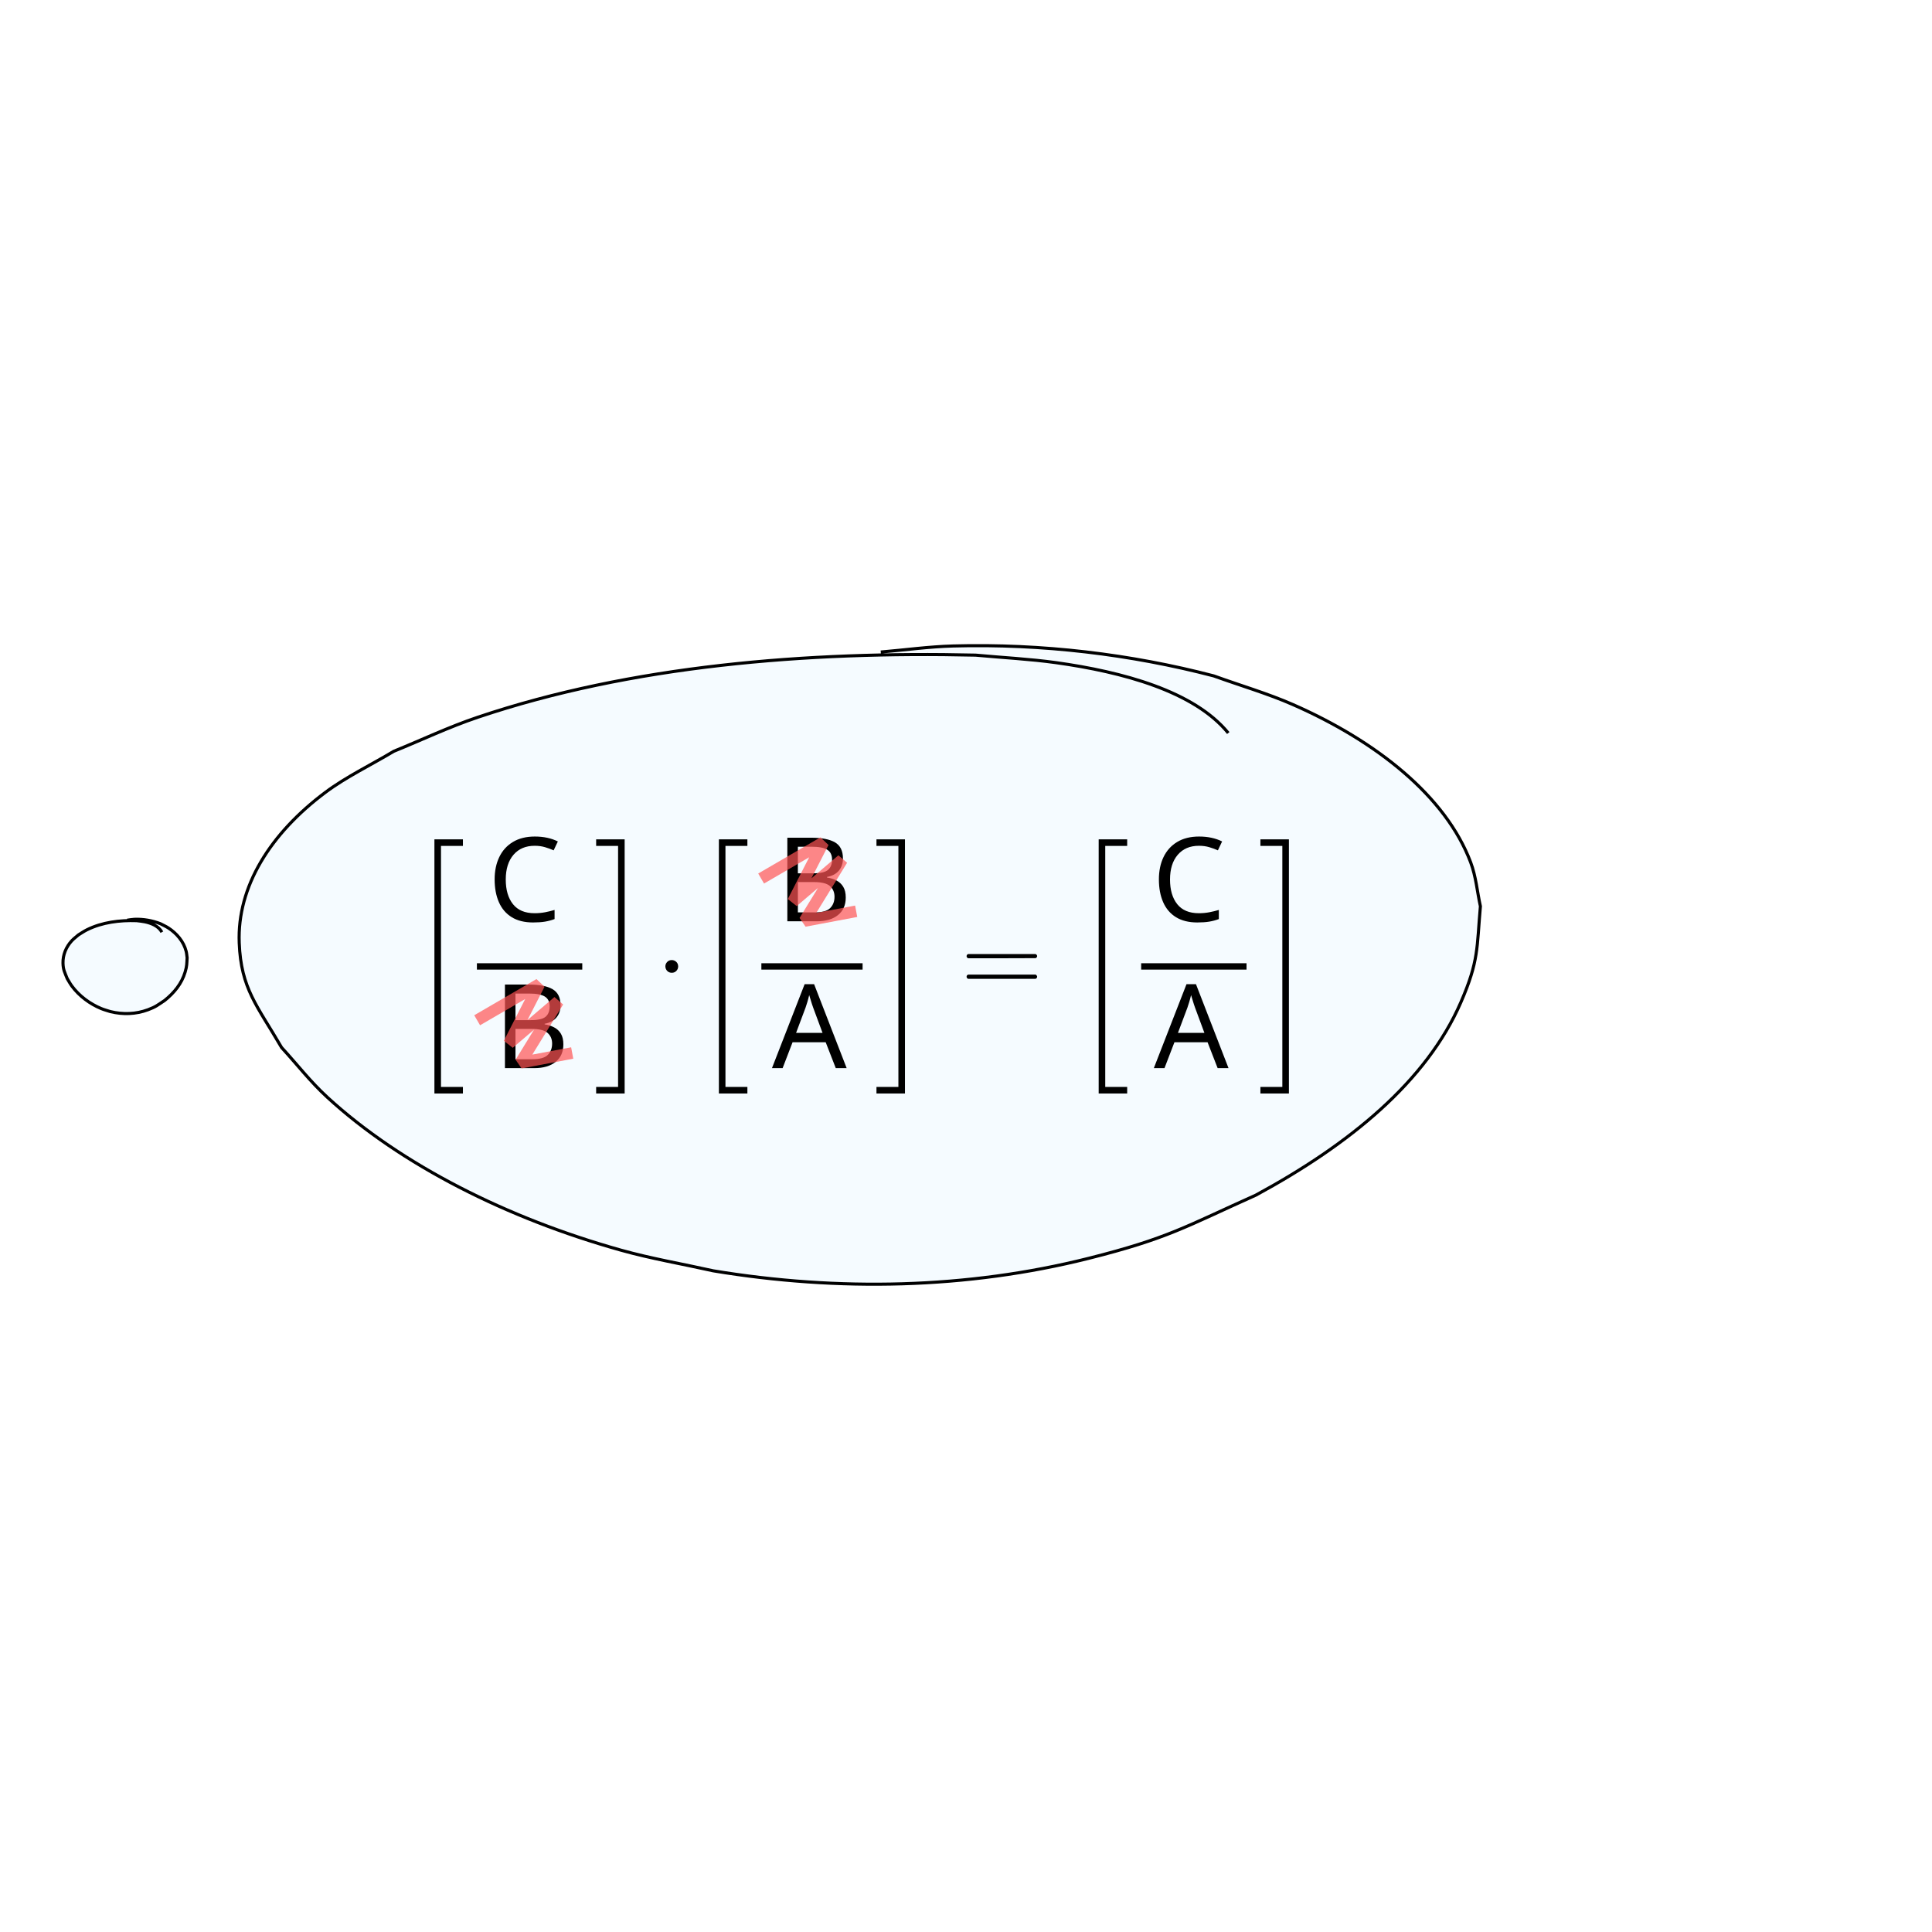
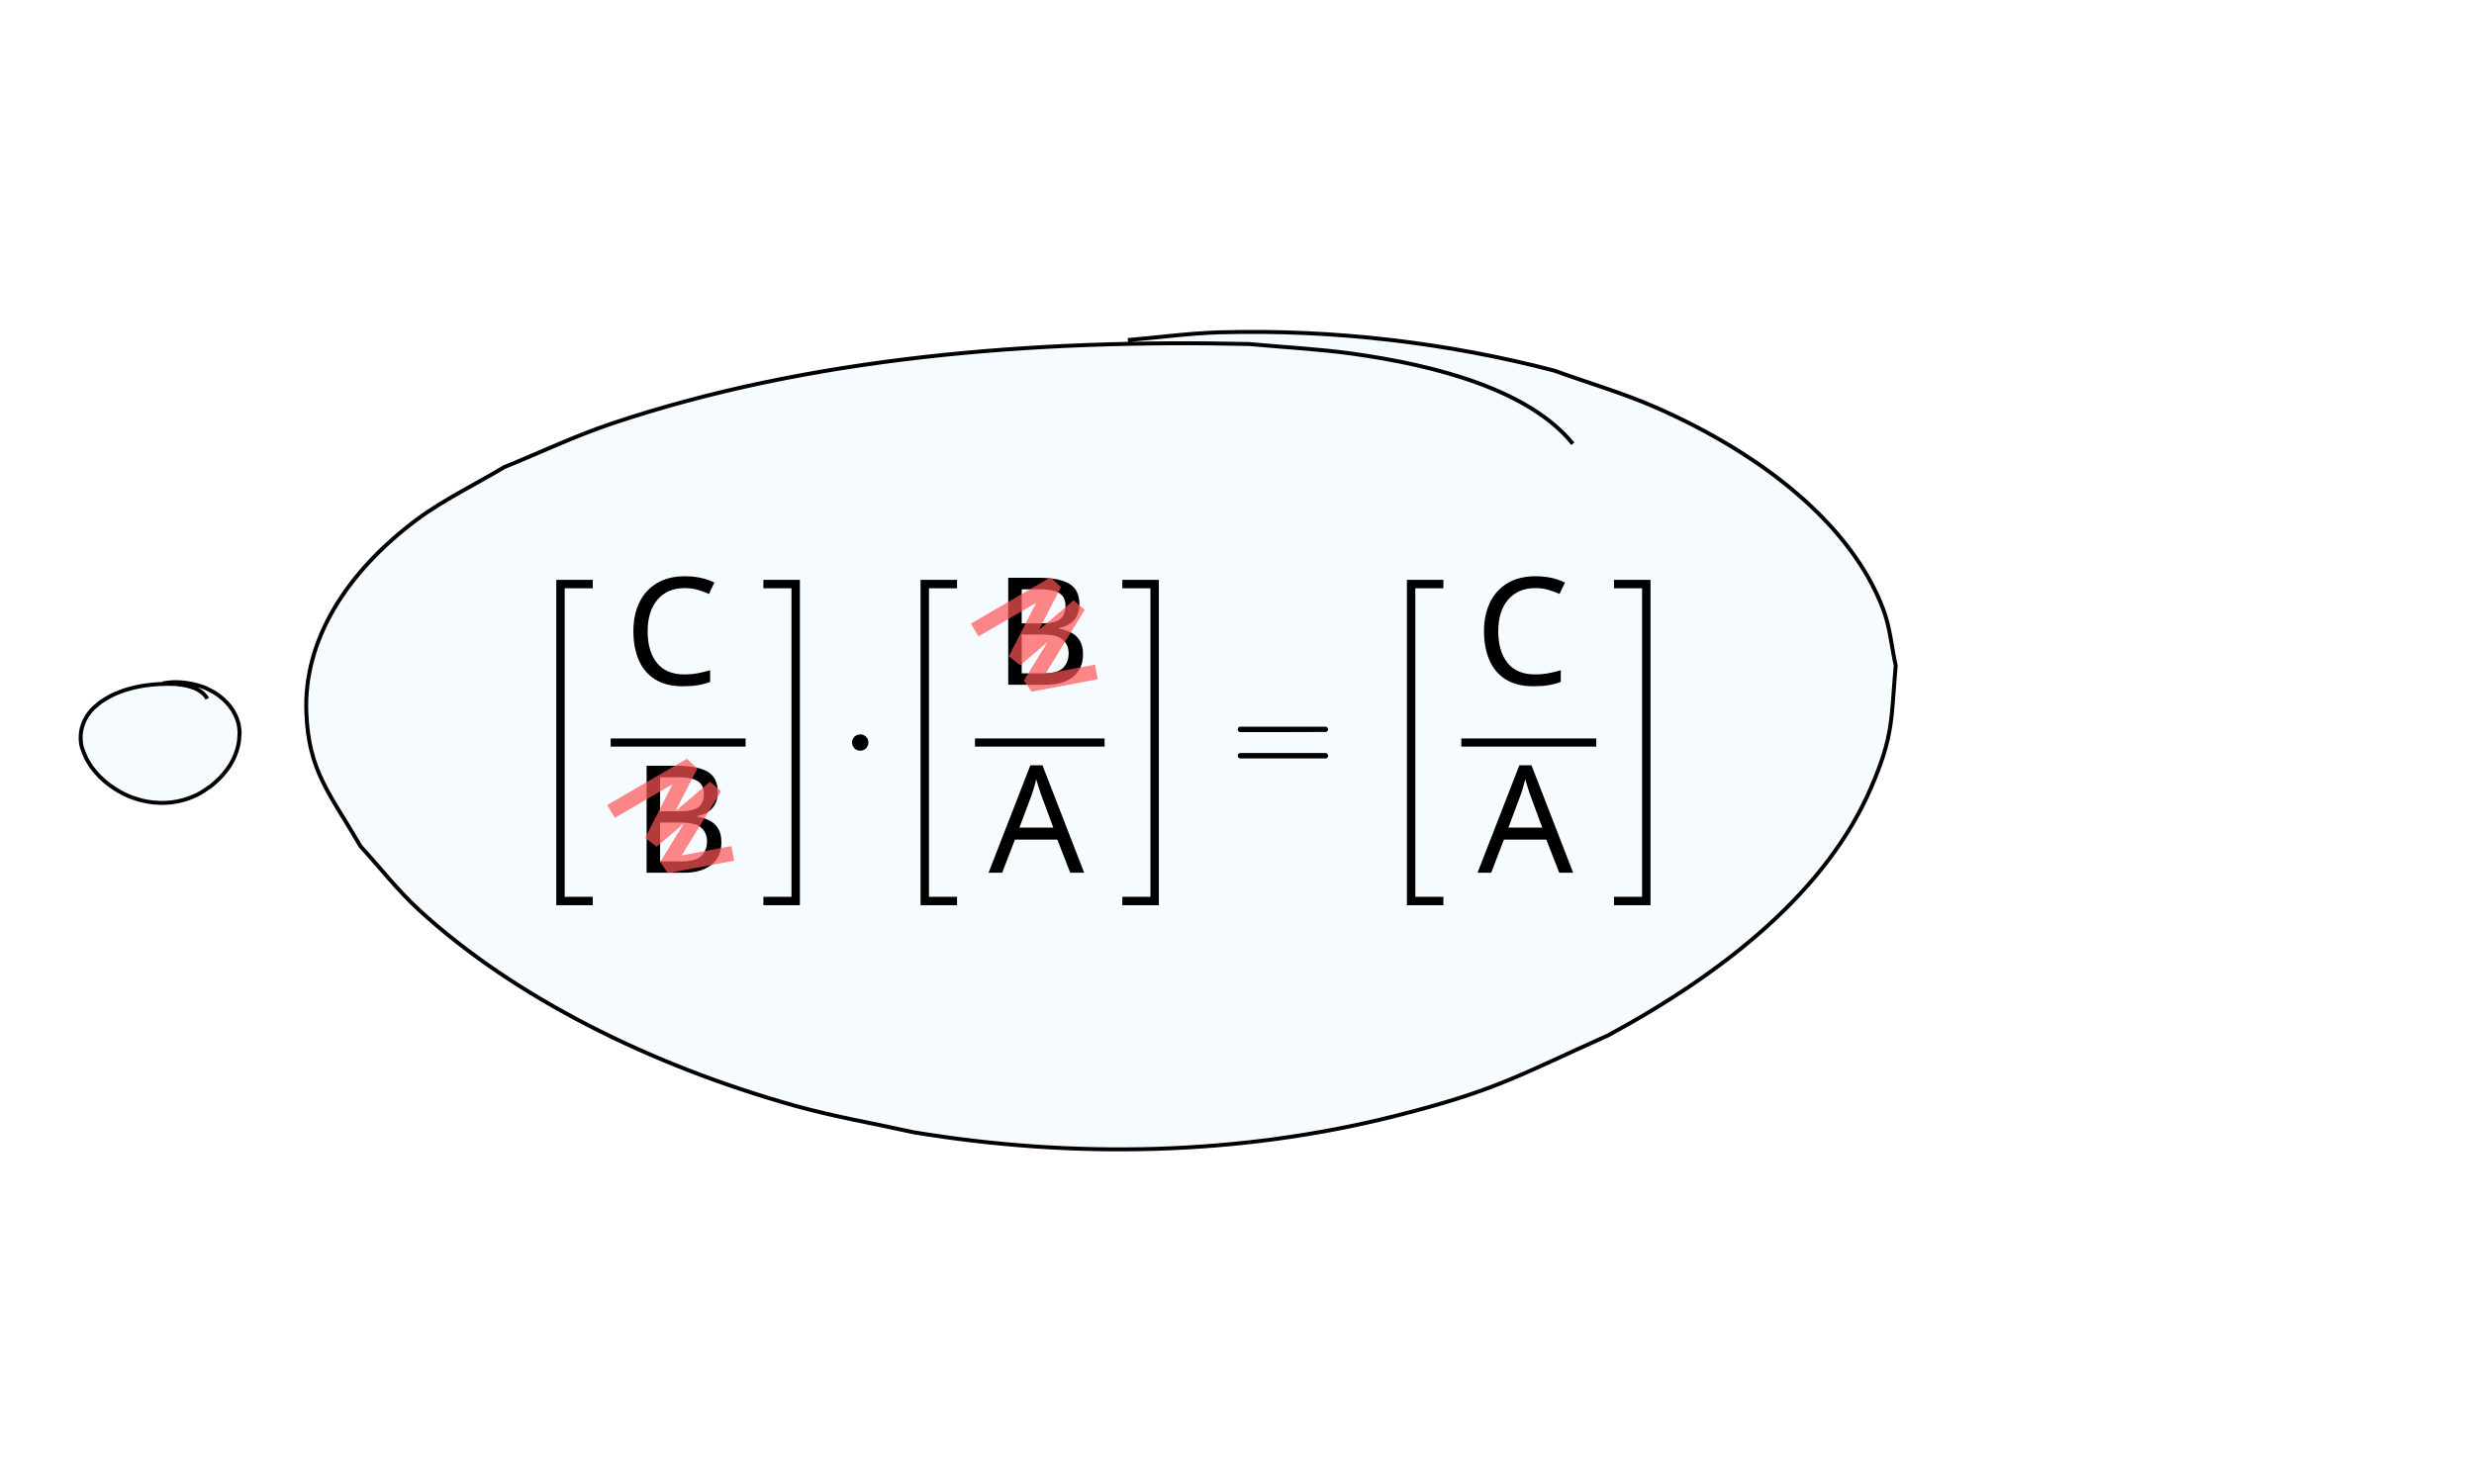
- <svg xmlns="http://www.w3.org/2000/svg" width="500px" height="500px" viewBox="0 0 500 500" version="1.1" id="svg1">
+ <svg xmlns="http://www.w3.org/2000/svg" width="500" height="300" viewBox="0 0 500 300" version="1.1" id="svg1">
  <defs id="defs1" />
  <g id="layer10">
-     <ellipse style="fill:#000000;stroke:#000000;stroke-width:0.9;stroke-miterlimit:2" id="path1" cx="-20.3" cy="182.906" rx="19.85" ry="21.165" />
-     <path style="display:inline;fill:#f5fbff;fill-opacity:1;stroke:#000000;stroke-width:0.8;stroke-dasharray:none" d="m 41.9,241.244 c -0.884,-1.603 -2.743,-2.336 -4.452,-2.689 -0.689,-0.142 -1.393,-0.193 -2.089,-0.289 -4.374,-0.148 -8.916,0.402 -12.883,2.375 -0.756,0.376 -1.449,0.867 -2.173,1.301 -0.588,0.521 -1.236,0.982 -1.764,1.563 -1.434,1.58 -2.293,3.611 -2.237,5.761 0.046,1.757 0.463,2.394 1.097,4.002 0.396,0.636 0.743,1.306 1.189,1.908 1.902,2.576 4.65,4.622 7.601,5.841 0.773,0.319 1.588,0.525 2.383,0.787 3.241,0.791 6.571,0.689 9.715,-0.477 2.055,-0.763 2.515,-1.217 4.328,-2.416 2.427,-1.941 4.419,-4.35 5.307,-7.372 0.467,-1.588 0.411,-2.078 0.505,-3.671 -0.084,-0.56 -0.112,-1.132 -0.252,-1.681 -0.645,-2.529 -2.441,-4.631 -4.602,-6.032 -0.649,-0.421 -1.365,-0.73 -2.048,-1.095 -2.147,-0.827 -4.441,-1.236 -6.746,-1.144 -0.628,0.026 -1.247,0.154 -1.871,0.23" id="path294" />
-     <path style="display:inline;fill:#f5fbff;fill-opacity:1;stroke:#000000;stroke-width:0.8;stroke-dasharray:none" d="m 317.877,189.707 c -8.842,-10.848 -27.425,-15.816 -44.52,-18.204 -6.885,-0.962 -13.927,-1.303 -20.89,-1.955 -43.741,-1.002 -89.149,2.721 -128.825,16.078 -7.559,2.545 -14.487,5.87 -21.73,8.805 -5.879,3.528 -12.357,6.644 -17.636,10.583 -14.336,10.695 -22.929,24.443 -22.366,38.998 0.46,11.891 4.63,16.203 10.97,27.091 3.961,4.306 7.432,8.839 11.884,12.919 19.023,17.435 46.495,31.288 76.002,39.54 7.73,2.162 15.882,3.553 23.824,5.328 32.403,5.357 65.706,4.667 97.14,-3.231 20.55,-5.163 25.146,-8.235 43.278,-16.358 24.27,-13.142 44.183,-29.45 53.064,-49.905 4.668,-10.751 4.107,-14.064 5.054,-24.848 -0.841,-3.793 -1.123,-7.662 -2.522,-11.378 -6.447,-17.122 -24.408,-31.351 -46.013,-40.835 -6.495,-2.851 -13.652,-4.941 -20.478,-7.412 -21.473,-5.601 -44.407,-8.37 -67.459,-7.743 -6.279,0.173 -12.473,1.04 -18.71,1.56" id="path2" />
+     <path style="display:inline;fill:#f5fbff;fill-opacity:1;stroke:#000000;stroke-width:0.8;stroke-dasharray:none" d="m 41.9,141.244 c -0.884,-1.603 -2.743,-2.336 -4.452,-2.689 -0.689,-0.142 -1.393,-0.193 -2.089,-0.289 -4.374,-0.148 -8.916,0.402 -12.883,2.375 -0.756,0.376 -1.449,0.867 -2.173,1.301 -0.588,0.521 -1.236,0.982 -1.764,1.563 -1.434,1.58 -2.293,3.611 -2.237,5.761 0.046,1.757 0.463,2.394 1.097,4.002 0.396,0.636 0.743,1.306 1.189,1.908 1.902,2.576 4.65,4.622 7.601,5.841 0.773,0.319 1.588,0.525 2.383,0.787 3.241,0.791 6.571,0.689 9.715,-0.477 2.055,-0.763 2.515,-1.217 4.328,-2.416 2.427,-1.941 4.419,-4.35 5.307,-7.372 0.467,-1.588 0.411,-2.078 0.505,-3.671 -0.084,-0.56 -0.112,-1.132 -0.252,-1.681 -0.645,-2.529 -2.441,-4.631 -4.602,-6.032 -0.649,-0.421 -1.365,-0.73 -2.048,-1.095 -2.147,-0.827 -4.441,-1.236 -6.746,-1.144 -0.628,0.026 -1.247,0.154 -1.871,0.23" id="path294" />
+     <path style="display:inline;fill:#f5fbff;fill-opacity:1;stroke:#000000;stroke-width:0.8;stroke-dasharray:none" d="m 317.877,89.707 c -8.842,-10.848 -27.425,-15.816 -44.52,-18.204 -6.885,-0.962 -13.927,-1.303 -20.89,-1.955 -43.741,-1.002 -89.149,2.721 -128.825,16.078 -7.559,2.545 -14.487,5.87 -21.73,8.805 -5.879,3.528 -12.357,6.644 -17.636,10.583 -14.336,10.695 -22.929,24.443 -22.366,38.998 0.46,11.891 4.63,16.203 10.97,27.091 3.961,4.306 7.432,8.839 11.884,12.919 19.023,17.435 46.495,31.288 76.002,39.54 7.73,2.162 15.882,3.553 23.824,5.328 32.403,5.357 65.706,4.667 97.14,-3.231 20.55,-5.163 25.146,-8.235 43.278,-16.358 24.27,-13.142 44.183,-29.45 53.064,-49.905 4.668,-10.751 4.107,-14.064 5.054,-24.848 -0.841,-3.793 -1.123,-7.662 -2.522,-11.378 -6.447,-17.122 -24.408,-31.351 -46.013,-40.835 -6.495,-2.851 -13.652,-4.941 -20.478,-7.412 -21.473,-5.601 -44.407,-8.37 -67.459,-7.743 -6.279,0.173 -12.473,1.04 -18.71,1.56" id="path2" />
  </g>
  <g id="layer1">
-     <g id="g8" transform="matrix(0.0274176,0,0,-0.0274176,105.6553,256.9637)">
+     <g id="g8" transform="matrix(0.0274176,0,0,-0.0274176,105.6553,156.9637)">
      <g transform="translate(0,-0.5)" id="g2">
        <path id="use1" d="m 247,-949 v 2399 h 269 v -62 H 309 V -887 h 207 v -62 z" />
      </g>
      <g transform="translate(528)" id="g6">
        <g id="g5">
          <g style="font-family:Baskerville" transform="translate(220,676)" id="g3">
            <text transform="scale(1,-1)" font-size="1105px" id="text1">C</text>
          </g>
          <g style="font-family:Baskerville" transform="translate(277.5,-710)" id="g4">
            <text transform="scale(1,-1)" font-size="1105px" id="text2">B</text>
          </g>
          <rect width="994.6" height="60" x="120" y="220" id="rect3" />
        </g>
      </g>
      <g transform="translate(1762.6,-0.5)" id="g7">
        <path id="use5" d="m 11,1388 v 62 H 280 V -949 H 11 v 62 h 207 v 2275 z" />
      </g>
    </g>
-     <g transform="matrix(0.0274176,0,0,-0.0274176,170.0559,256.9637)" id="g9">
+     <g transform="matrix(0.0274176,0,0,-0.0274176,170.0559,156.9637)" id="g9">
      <path id="use7" d="m 78,250 q 0,24 17,42 17,18 43,18 24,0 42,-16 18,-16 19,-43 0,-25 -17,-43 -17,-18 -43,-18 -26,0 -43,17 -17,17 -18,43 z" />
    </g>
-     <g transform="matrix(0.0274176,0,0,-0.0274176,179.2759,256.9637)" id="g16">
+     <g transform="matrix(0.0274176,0,0,-0.0274176,179.2759,156.9637)" id="g16">
      <g transform="translate(0,-0.5)" id="g10">
        <path id="use8" d="m 247,-949 v 2399 h 269 v -62 H 309 V -887 h 207 v -62 z" />
      </g>
      <g transform="translate(528)" id="g14">
        <g id="g13">
          <g style="font-family:Baskerville" transform="translate(257.9,676)" id="g11">
            <text transform="scale(1,-1)" font-size="1105px" id="text9">B</text>
          </g>
          <g style="font-family:Baskerville" transform="translate(220,-710)" id="g12">
            <text transform="scale(1,-1)" font-size="1105px" id="text10">A</text>
          </g>
          <rect width="955.4" height="60" x="120" y="220" id="rect11" />
        </g>
      </g>
      <g transform="translate(1723.4,-0.5)" id="g15">
        <path id="use13" d="m 11,1388 v 62 H 280 V -949 H 11 v 62 h 207 v 2275 z" />
      </g>
    </g>
-     <g transform="matrix(0.0274176,0,0,-0.0274176,248.6177,256.9637)" id="g17">
+     <g transform="matrix(0.0274176,0,0,-0.0274176,248.6177,156.9637)" id="g17">
      <path id="use15" d="m 56,347 q 0,13 14,20 h 637 q 15,-8 15,-20 0,-11 -14,-19 L 390,327 H 72 q -16,5 -16,20 z m 0,-194 q 0,15 16,20 h 636 q 14,-10 14,-20 0,-13 -15,-20 H 70 q -14,7 -14,20 z" />
    </g>
-     <g transform="matrix(0.0274176,0,0,-0.0274176,277.5652,256.9637)" id="g24">
+     <g transform="matrix(0.0274176,0,0,-0.0274176,277.5652,156.9637)" id="g24">
      <g transform="translate(0,-0.5)" id="g18">
        <path id="use16" d="m 247,-949 v 2399 h 269 v -62 H 309 V -887 h 207 v -62 z" />
      </g>
      <g transform="translate(528)" id="g22">
        <g id="g21">
          <g style="font-family:Baskerville" transform="translate(220,676)" id="g19">
            <text transform="scale(1,-1)" font-size="1105px" id="text17">C</text>
          </g>
          <g style="font-family:Baskerville" transform="translate(239.6,-710)" id="g20">
            <text transform="scale(1,-1)" font-size="1105px" id="text18">A</text>
          </g>
          <rect width="994.6" height="60" x="120" y="220" id="rect19" />
        </g>
      </g>
      <g transform="translate(1762.6,-0.5)" id="g23">
        <path id="use21" d="m 11,1388 v 62 H 280 V -949 H 11 v 62 h 207 v 2275 z" />
      </g>
    </g>
  </g>
  <g id="layer11">
-     <path style="fill:none;stroke:#ff5555;stroke-width:3;stroke-miterlimit:2;stroke-dasharray:none;stroke-opacity:0.701" d="m 123.487,264.041 16.105,-9.363 -7.865,15.356 12.734,-10.861 -9.749,15.859 13.374,-2.516" id="path3" />
-     <path style="fill:none;stroke:#ff5555;stroke-width:3;stroke-miterlimit:2;stroke-dasharray:none;stroke-opacity:0.701" d="m 196.978,227.362 16.105,-9.363 -7.865,15.356 12.734,-10.861 -9.749,15.859 13.374,-2.516" id="path4" />
+     <path style="fill:none;stroke:#ff5555;stroke-width:3;stroke-miterlimit:2;stroke-dasharray:none;stroke-opacity:0.701" d="m 123.487,164.041 16.105,-9.363 -7.865,15.356 12.734,-10.861 -9.749,15.859 13.374,-2.516" id="path3" />
+     <path style="fill:none;stroke:#ff5555;stroke-width:3;stroke-miterlimit:2;stroke-dasharray:none;stroke-opacity:0.701" d="m 196.978,127.362 16.105,-9.363 -7.865,15.356 12.734,-10.861 -9.749,15.859 13.374,-2.516" id="path4" />
  </g>
</svg>
